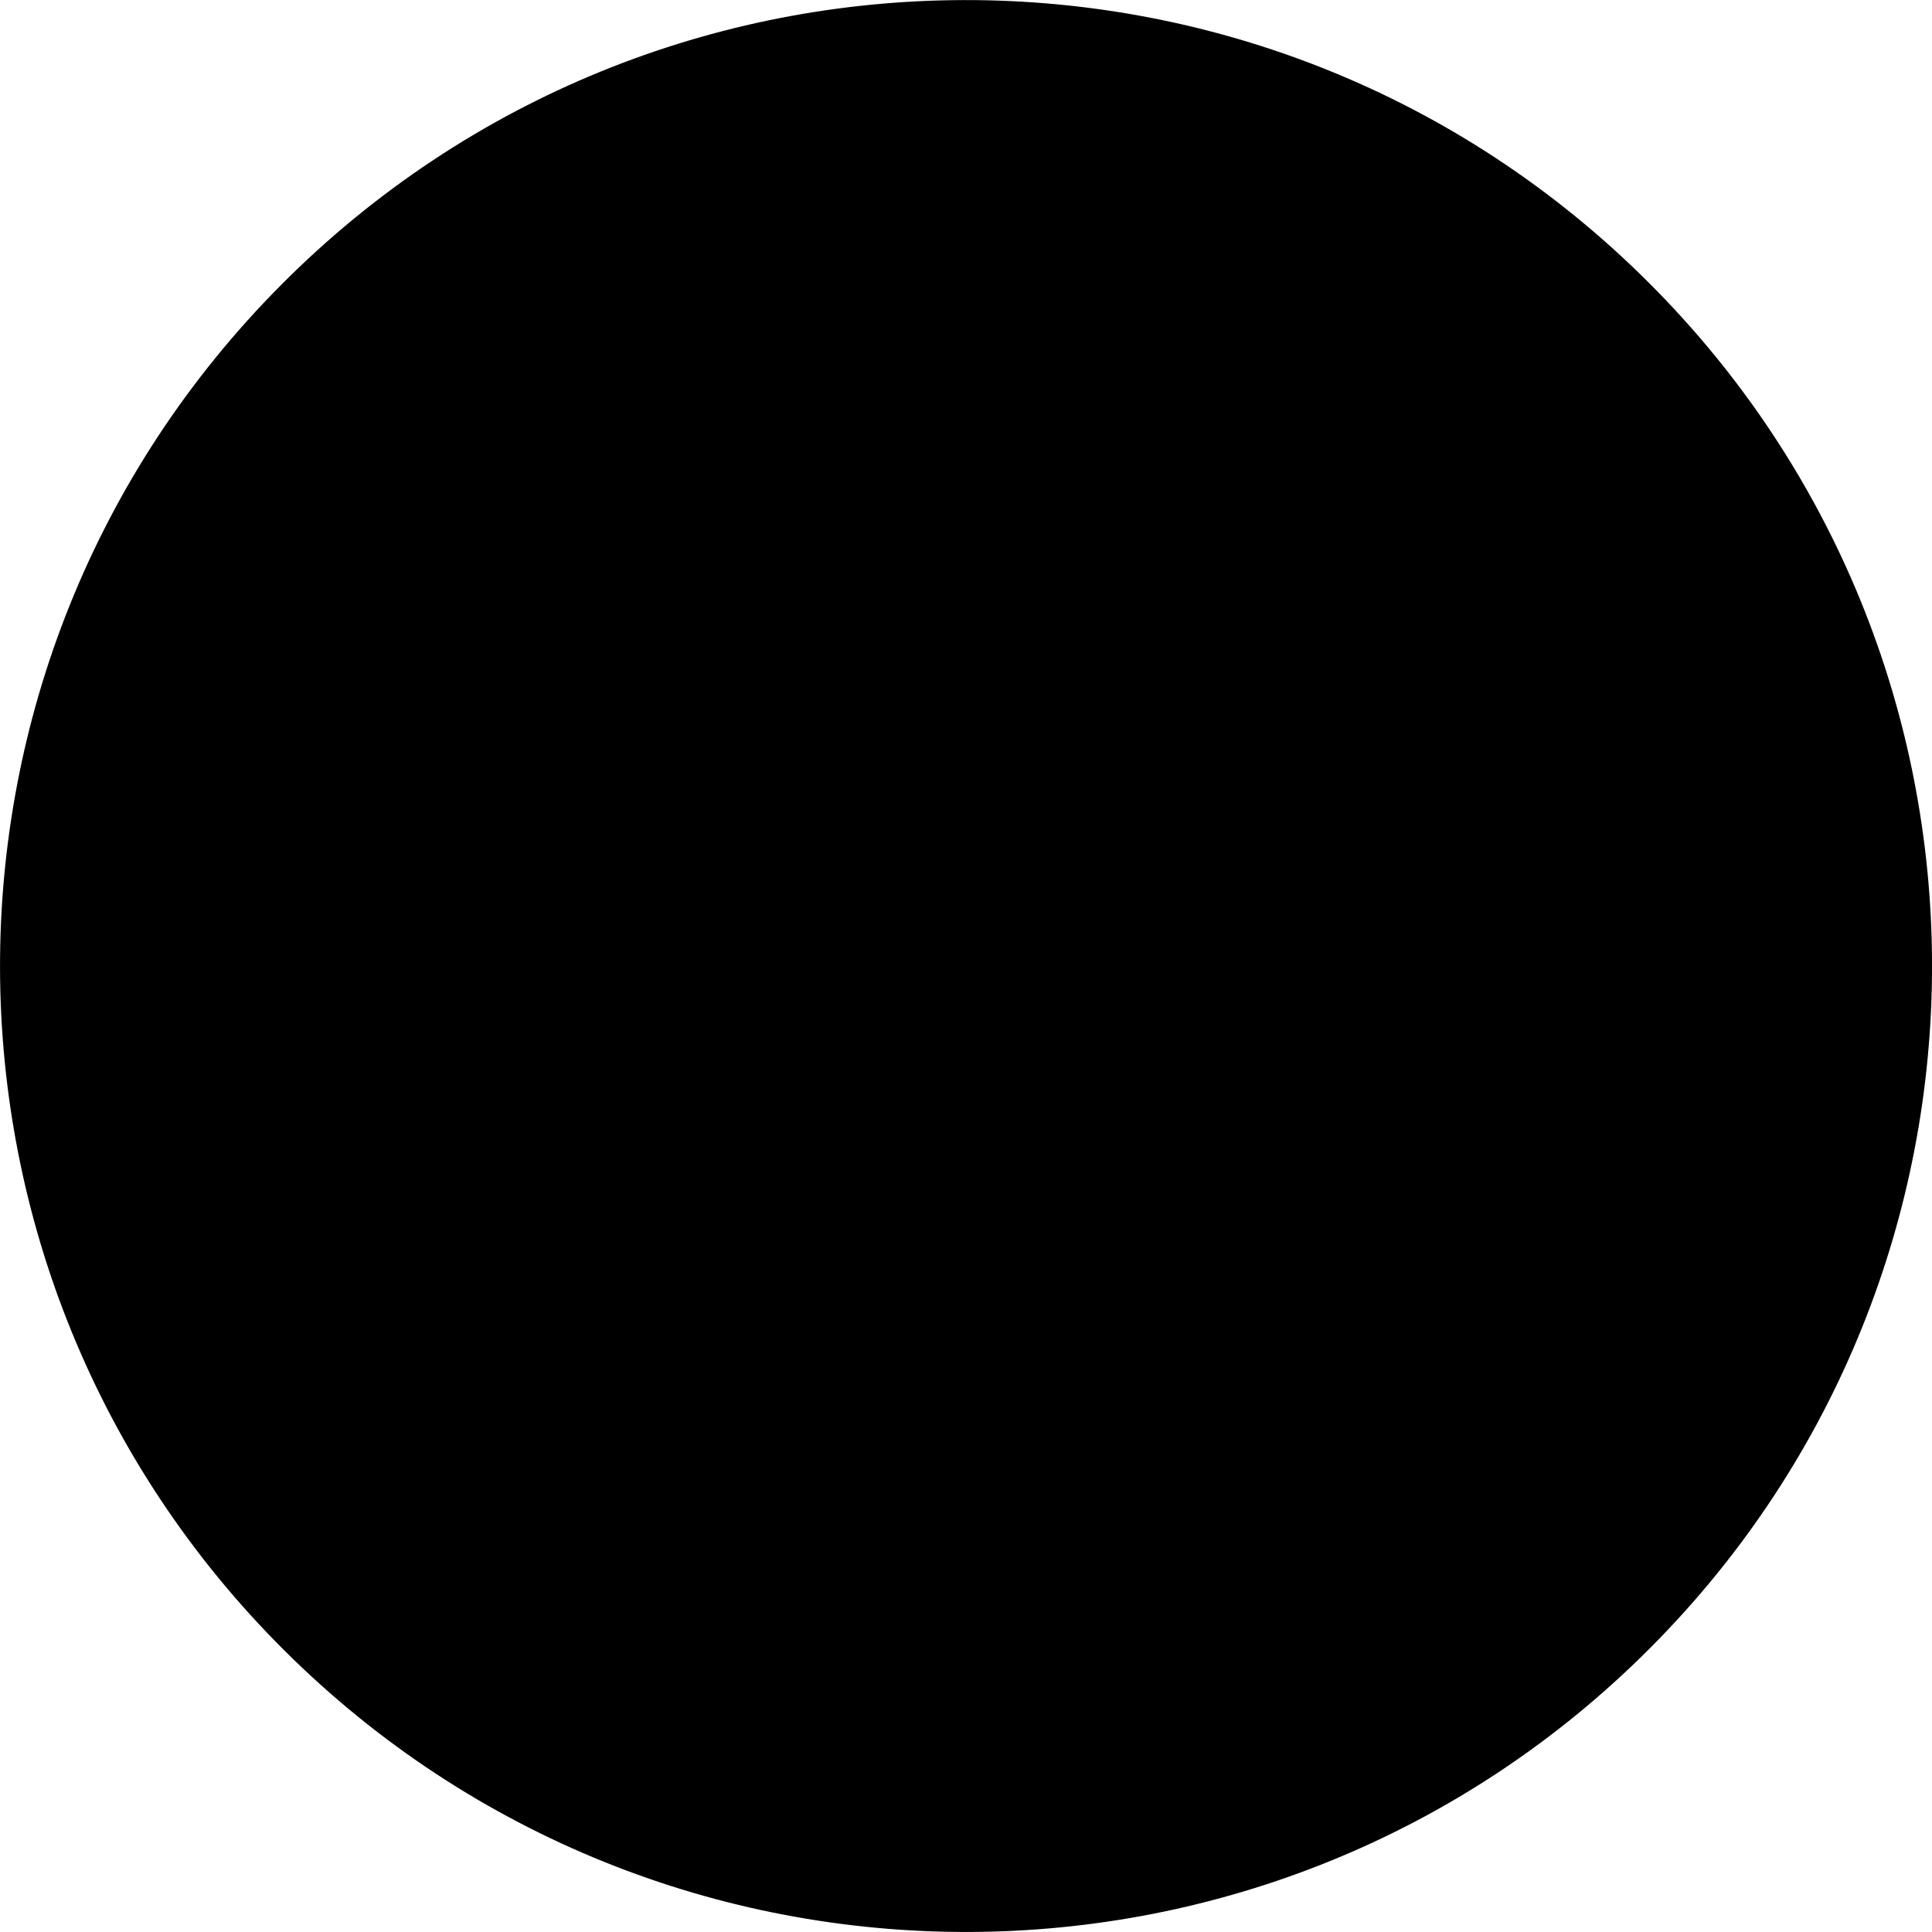
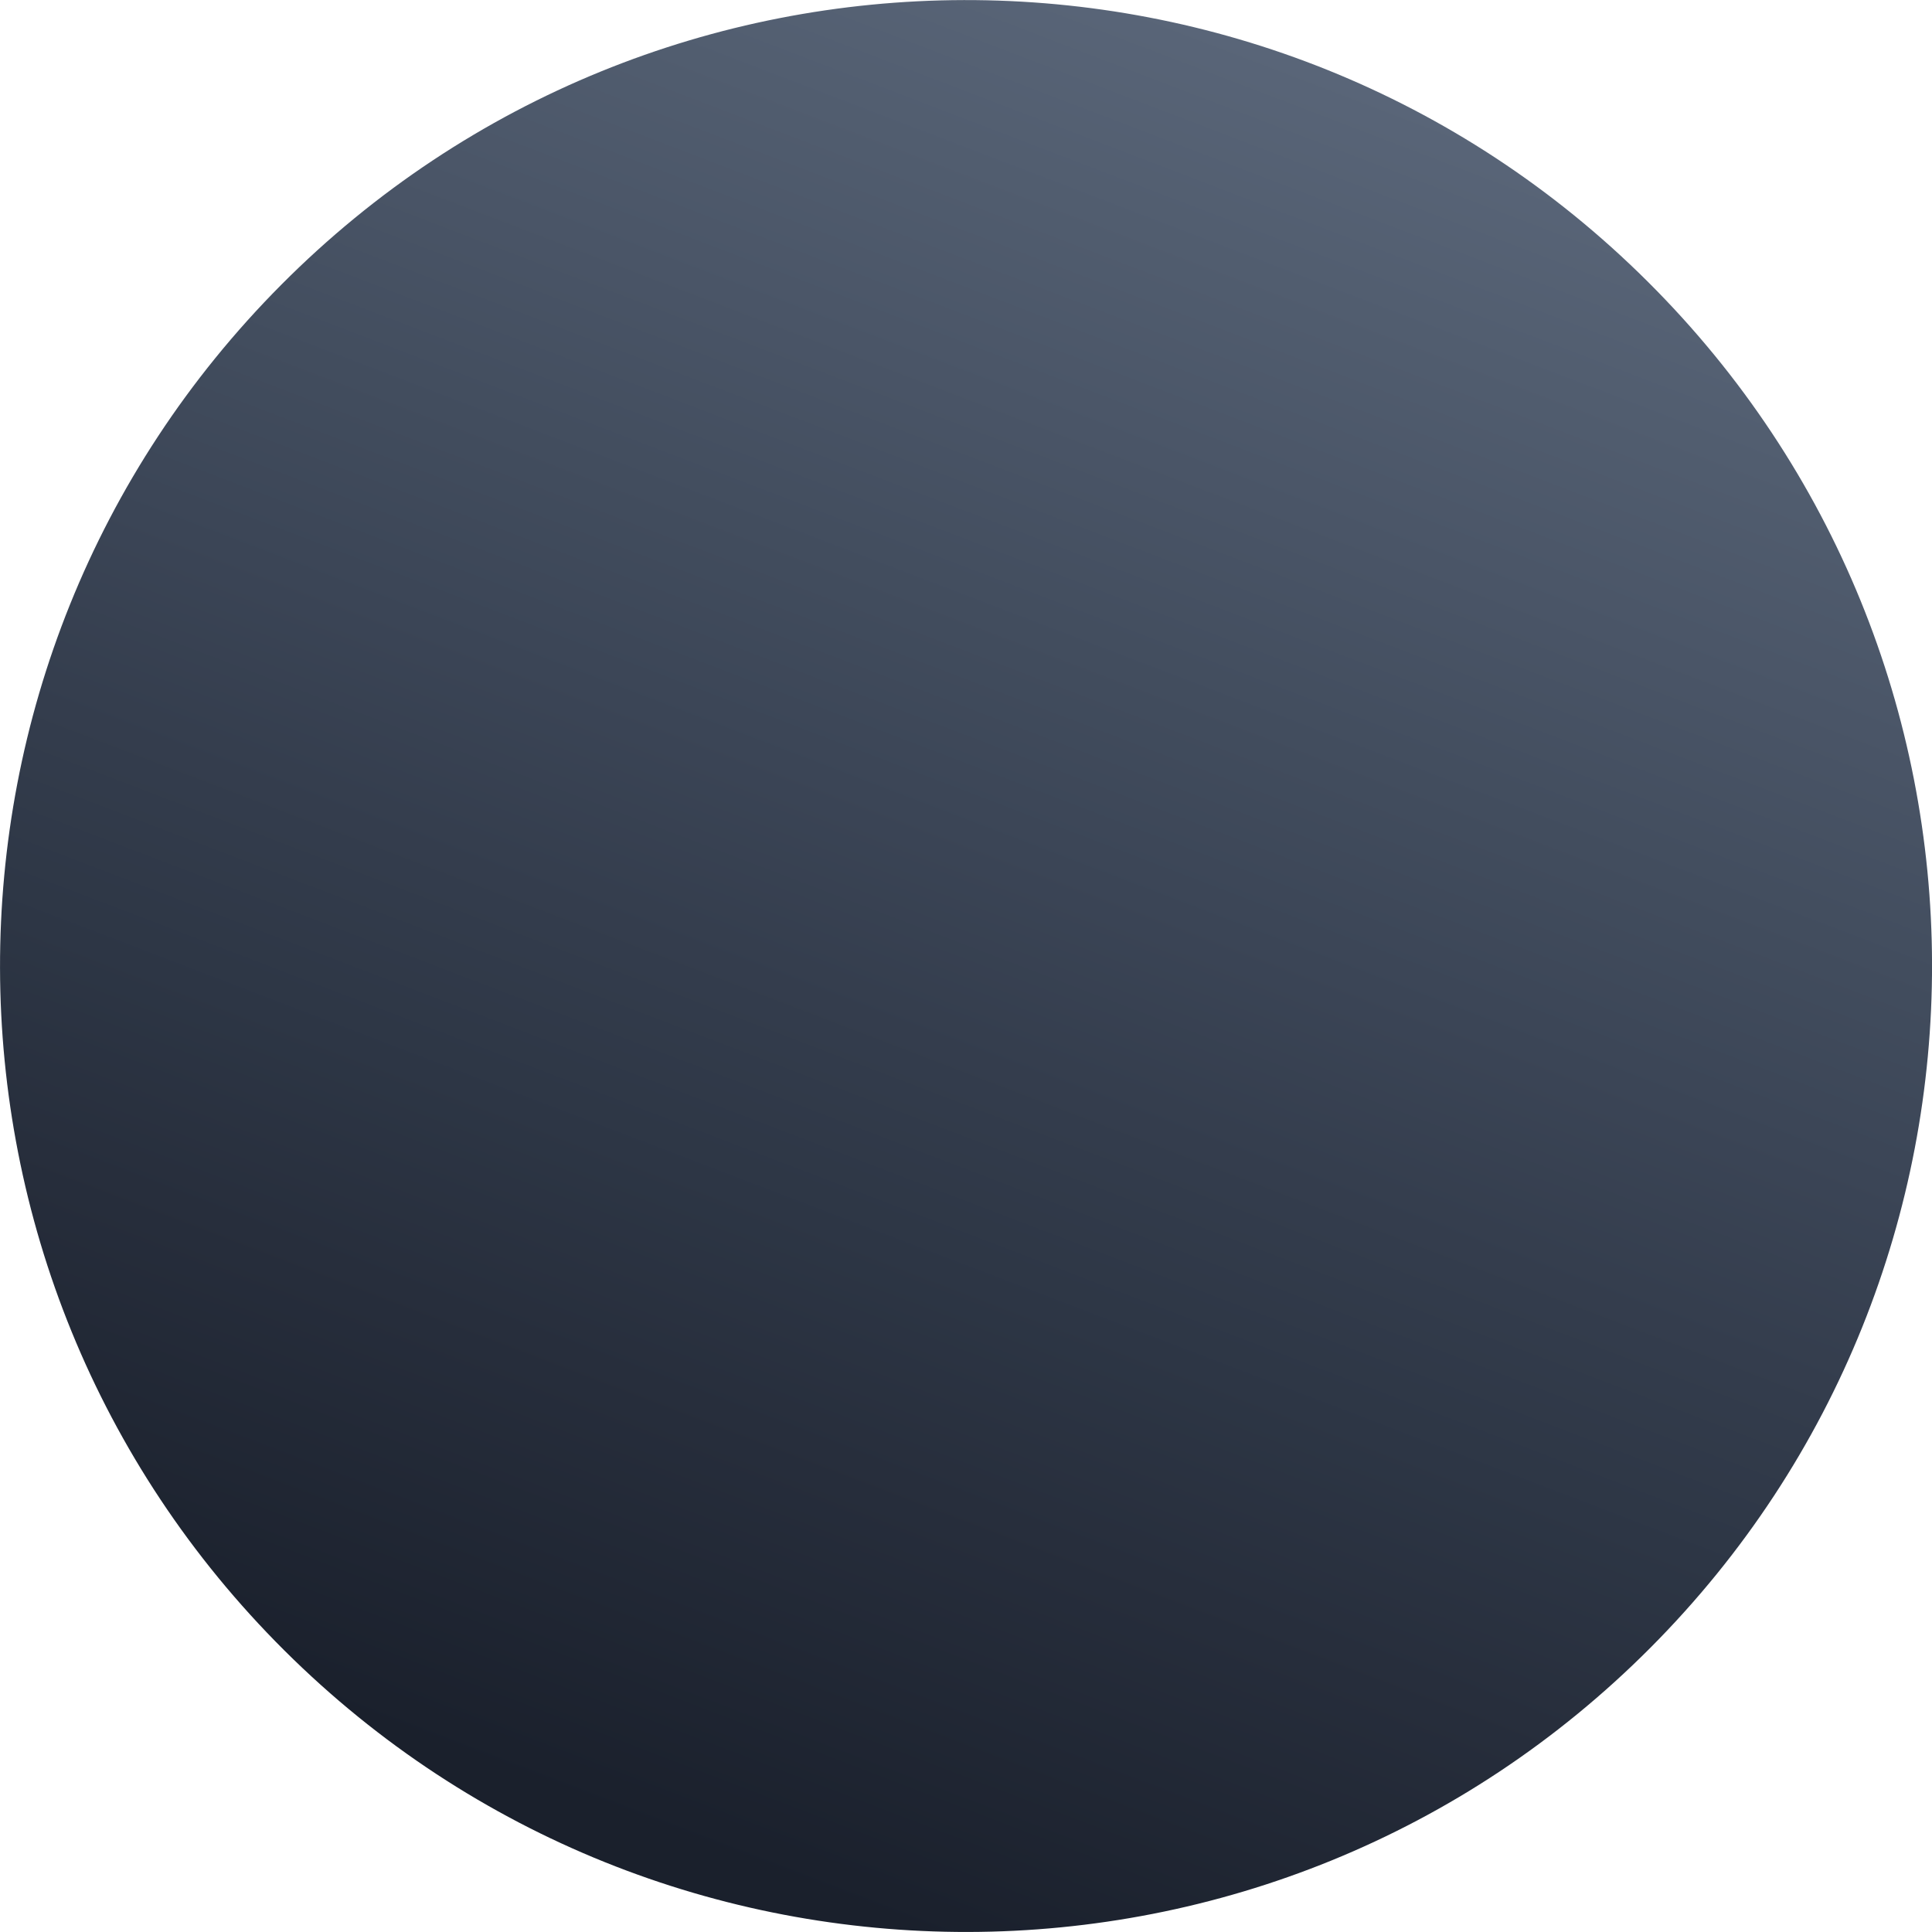
<svg xmlns="http://www.w3.org/2000/svg" height="800px" width="800px" version="1.1" id="Capa_1" viewBox="0 0 31.955 31.955" xml:space="preserve">
+   <defs>
+     <linearGradient id="0" x1="0.68" y1="0.03" x2="0.32" y2="0.97">
+       <stop offset="1%" stop-color="#596578" />
+       <stop offset="11.67%" stop-color="#515d6f" />
+       <stop offset="22.33%" stop-color="#4a5567" />
+       <stop offset="33%" stop-color="#424d5e" />
+       <stop offset="43.67%" stop-color="#3b4556" />
+       <stop offset="54.33%" stop-color="#343d4d" />
+       <stop offset="65%" stop-color="#2d3645" />
+       <stop offset="75.67%" stop-color="#272e3c" />
+       <stop offset="97%" stop-color="#1a202c" />
+     </linearGradient>
+   </defs>
  <g>
-     <path fill="currentColor" d="M27.25,4.655C20.996-1.571,10.88-1.546,4.656,4.706C-1.571,10.96-1.548,21.076,4.705,27.3   c6.256,6.226,16.374,6.203,22.597-0.051C33.526,20.995,33.505,10.878,27.25,4.655z" />
-     <path fill="currentColor" d="M13.288,23.896l-1.768,5.207c2.567,0.829,5.331,0.886,7.926,0.17l-0.665-5.416   C17.01,24.487,15.067,24.5,13.288,23.896z M8.12,13.122l-5.645-0.859c-0.741,2.666-0.666,5.514,0.225,8.143l5.491-1.375   C7.452,17.138,7.426,15.029,8.12,13.122z M28.763,11.333l-4.965,1.675c0.798,2.106,0.716,4.468-0.247,6.522l5.351,0.672   C29.827,17.319,29.78,14.193,28.763,11.333z M11.394,2.883l1.018,5.528c2.027-0.954,4.356-1.05,6.442-0.288l1.583-5.137   C17.523,1.94,14.328,1.906,11.394,2.883z" />
-     <circle fill="currentColor" cx="15.979" cy="15.977" r="6.117" />
+     <path fill="url(#0)" d="M27.25,4.655C20.996-1.571,10.88-1.546,4.656,4.706C-1.571,10.96-1.548,21.076,4.705,27.3   c6.256,6.226,16.374,6.203,22.597-0.051C33.526,20.995,33.505,10.878,27.25,4.655z" />
  </g>
</svg>
